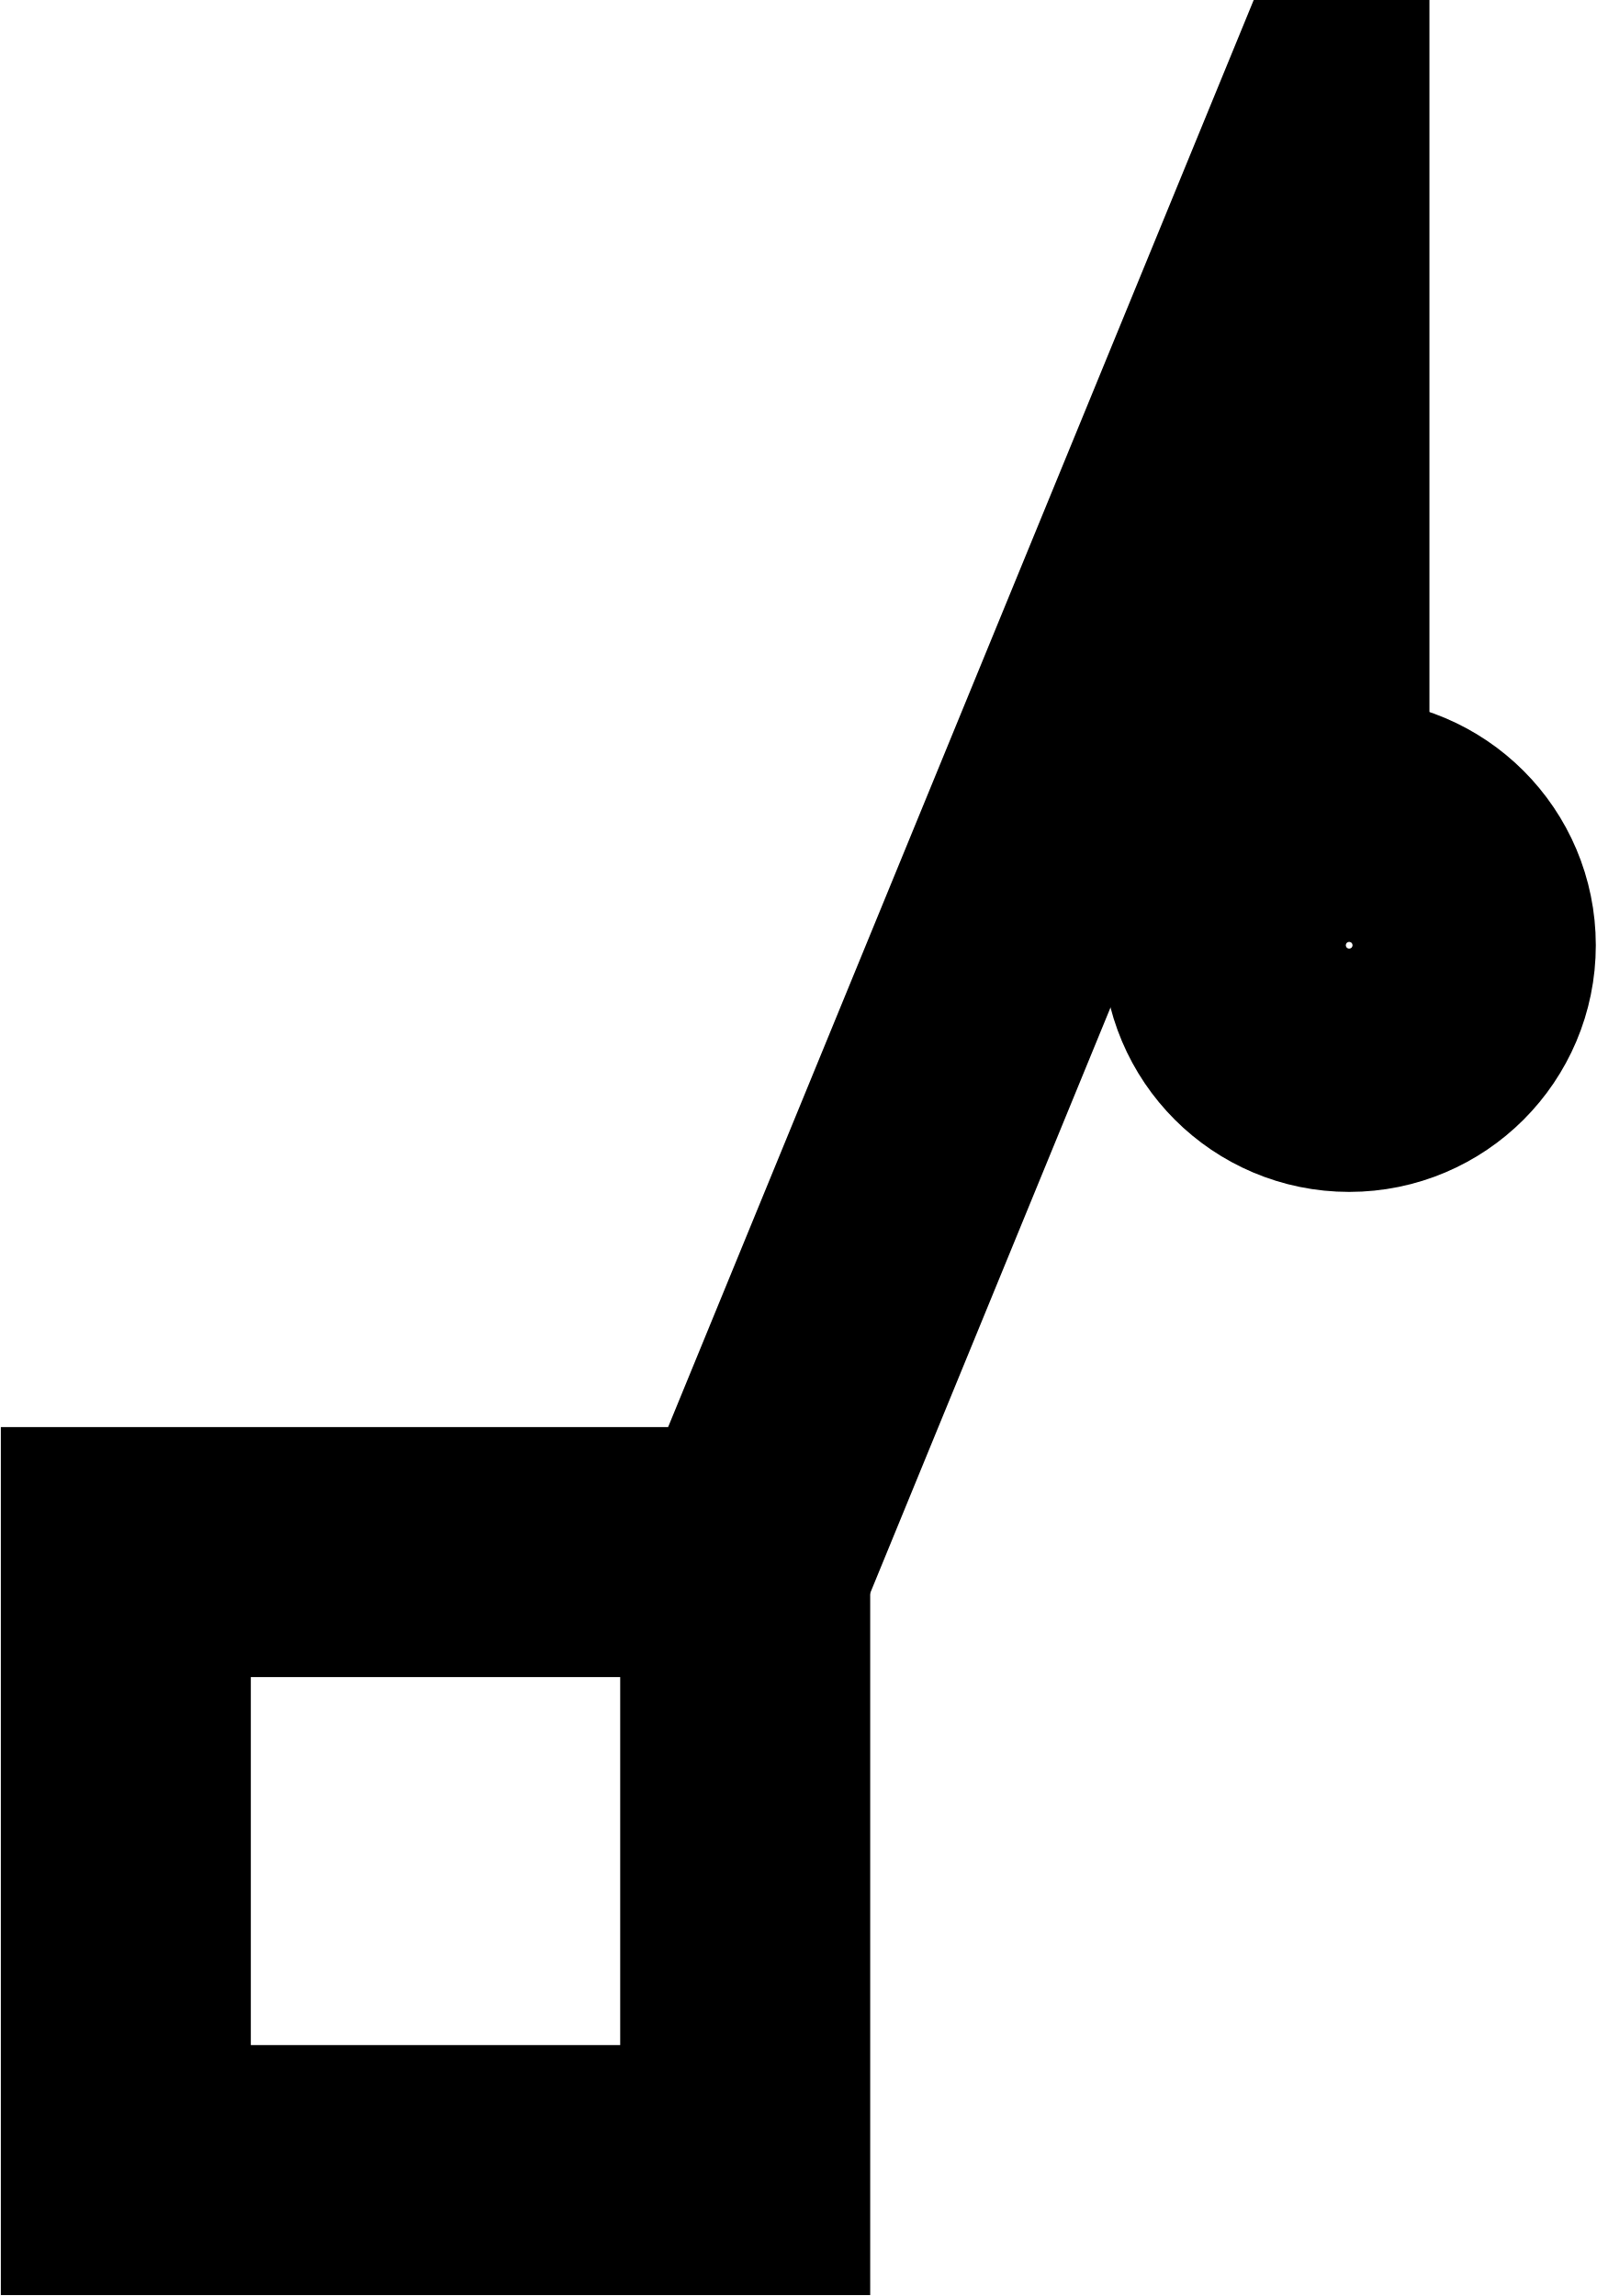
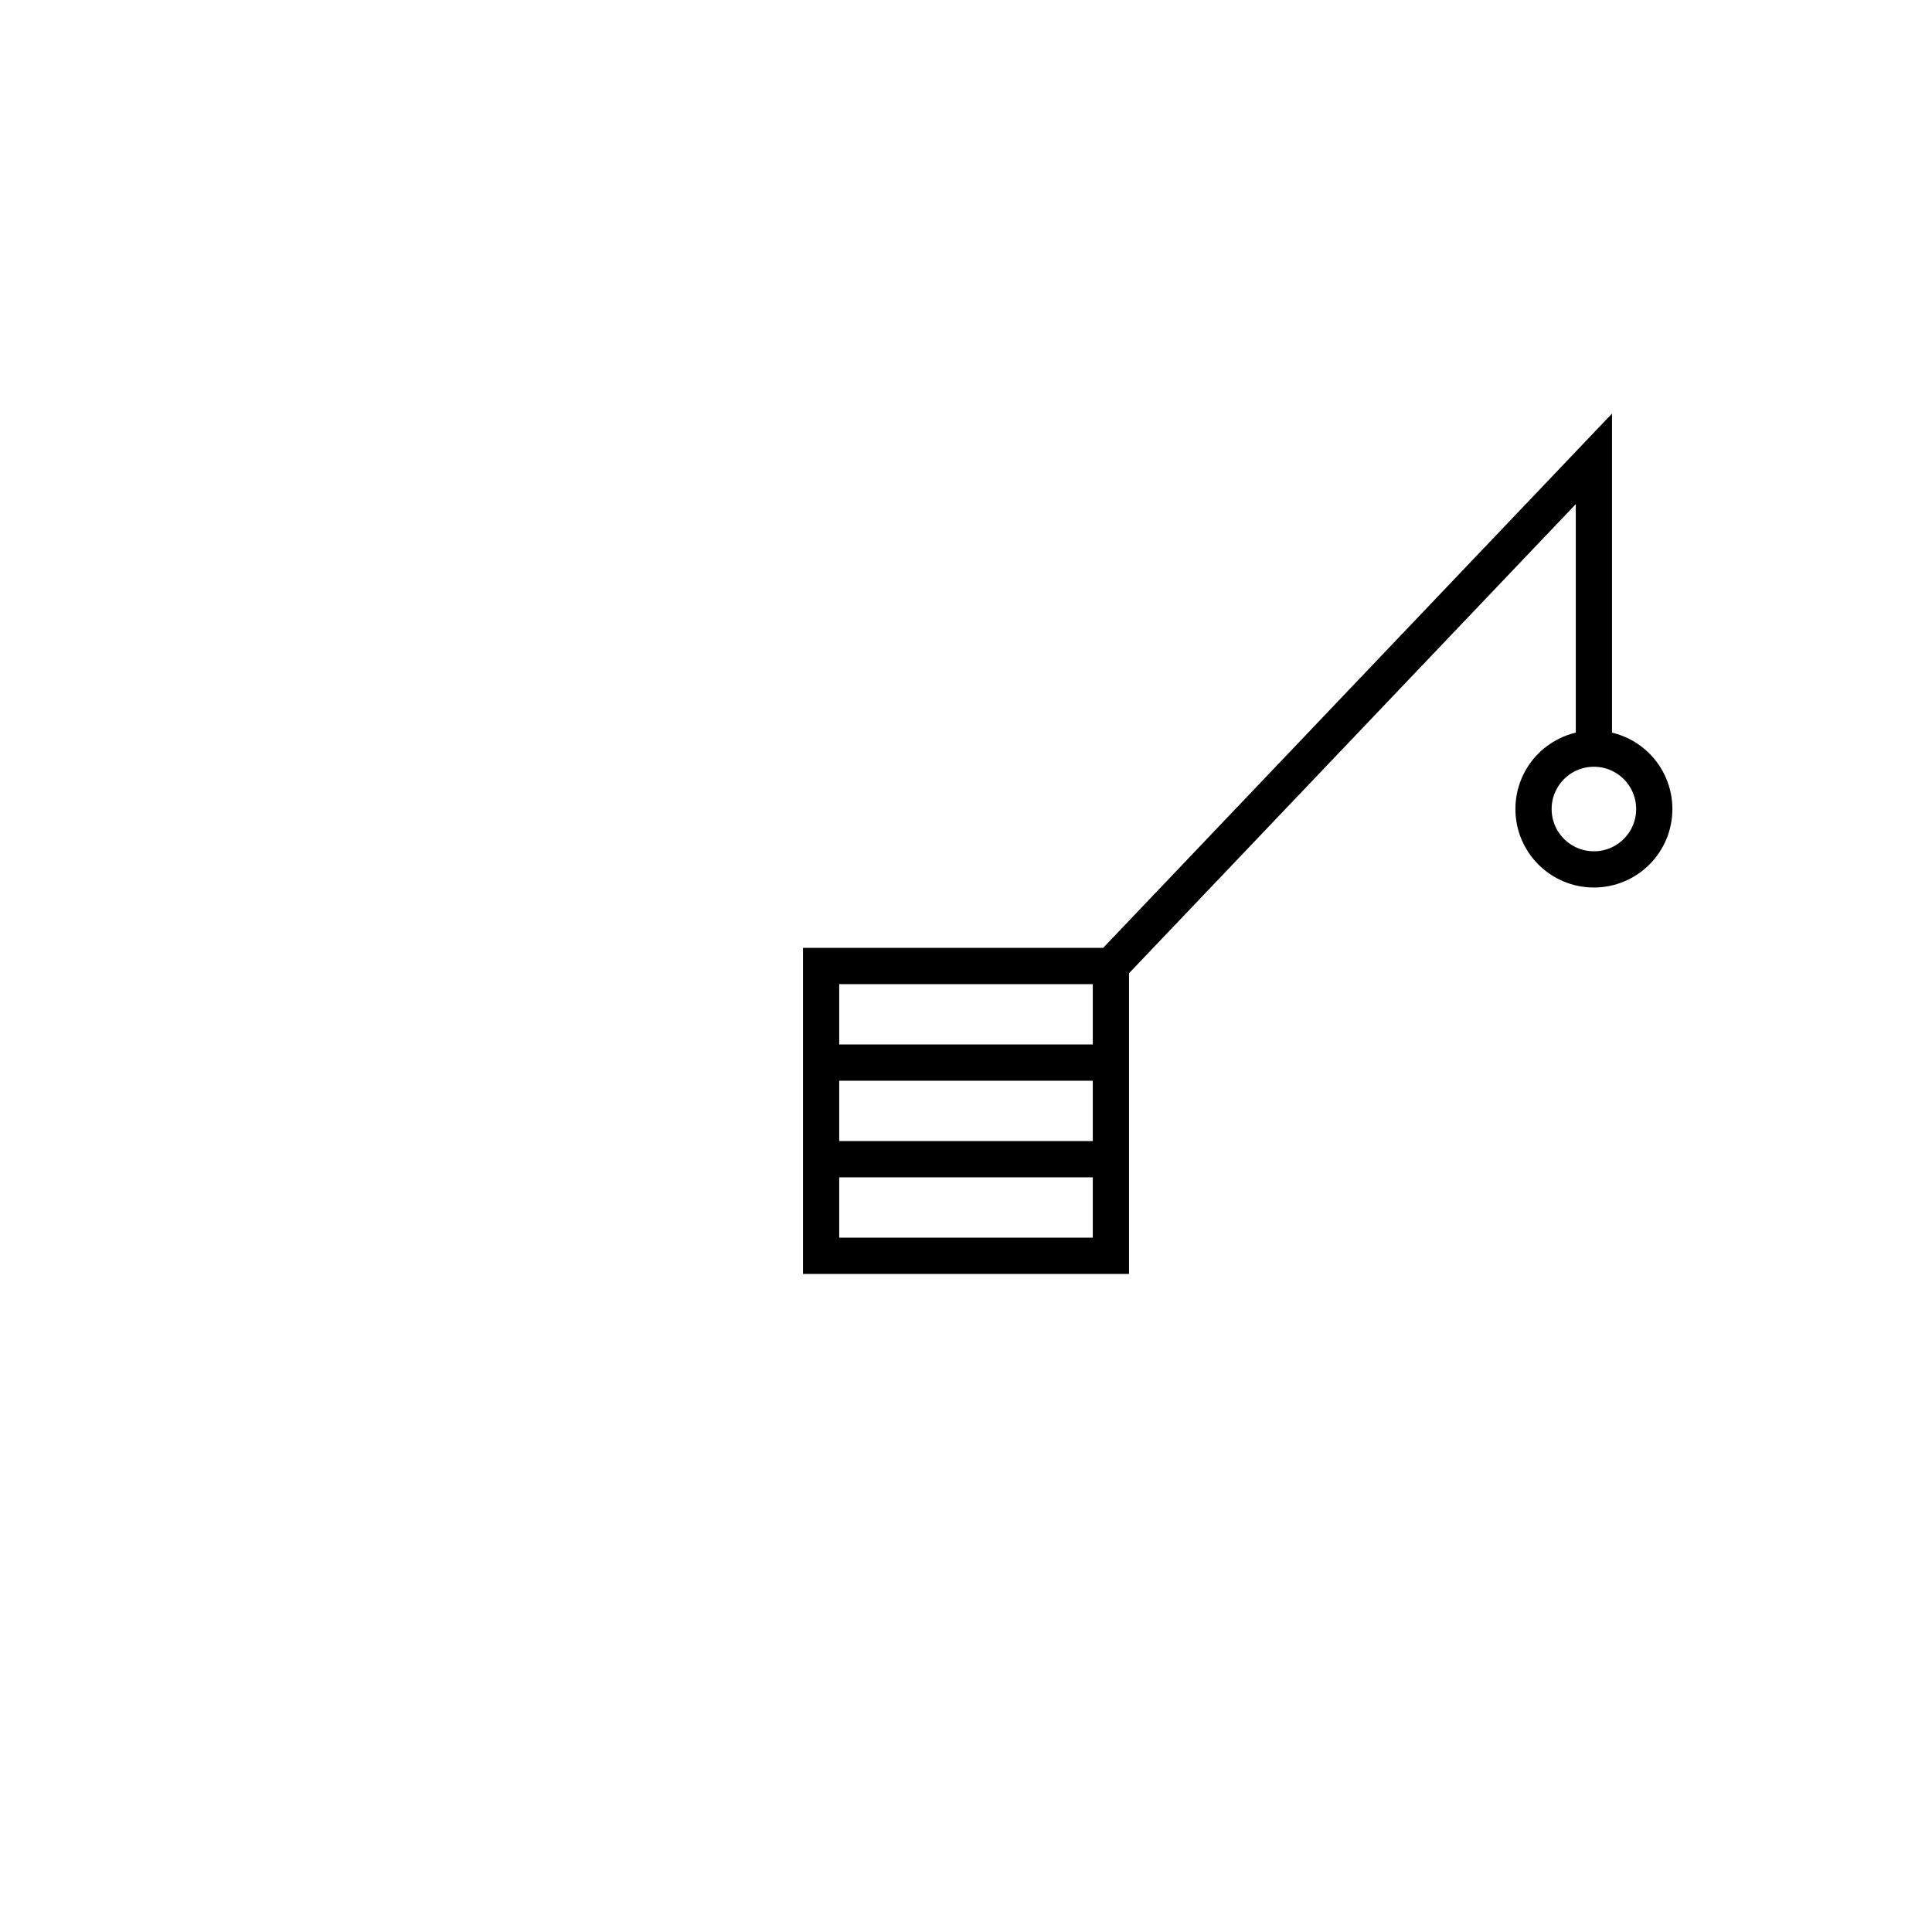
- <svg xmlns="http://www.w3.org/2000/svg" width="63.23mm" height="90.92mm" viewBox="-76 -76 1142 1642" xml:space="preserve" overflow="hidden">
-   <g transform="translate(-1343 -343)">
-     <rect x="1357" y="1377" width="443" height="442" stroke="#000000" stroke-width="9.9mm" vector-effect="non-scaling-stroke" stroke-miterlimit="8" fill="none" />
-     <path d="M1804 1379 2200 414 2200 860.23" stroke="#000000" stroke-width="9.9mm" vector-effect="non-scaling-stroke" stroke-miterlimit="8" fill="none" fill-rule="evenodd" />
-     <path d="M2145 943C2145 894.951 2183.95 856 2232 856 2280.05 856 2319 894.951 2319 943 2319 991.049 2280.05 1030 2232 1030 2183.95 1030 2145 991.049 2145 943Z" stroke="#000000" stroke-width="9.9mm" vector-effect="non-scaling-stroke" stroke-miterlimit="8" fill="none" fill-rule="evenodd" />
-   </g>
+ <svg xmlns="http://www.w3.org/2000/svg" width="96" height="96" viewBox="-4 -4 8 8" data-dm-reference-stroke="0.15000000000000002">
+   <path d="M -0.6 0 L 0.6 0 L 0.6 1.2 L -0.6 1.2 Z M -0.6 0.4 L 0.6 0.4 M -0.6 0.8 L 0.6 0.8 M 0.6 0 L 2.6 -2.1 L 2.6 -0.9" fill="none" stroke="#000000" stroke-width="0.15" />
+   <path d="M 2.85 -0.65 A 0.25 0.25 0 1 0 2.35 -0.65 A 0.25 0.25 0 1 0 2.85 -0.65 Z" fill="none" stroke="#000000" stroke-width="0.15" />
</svg>
